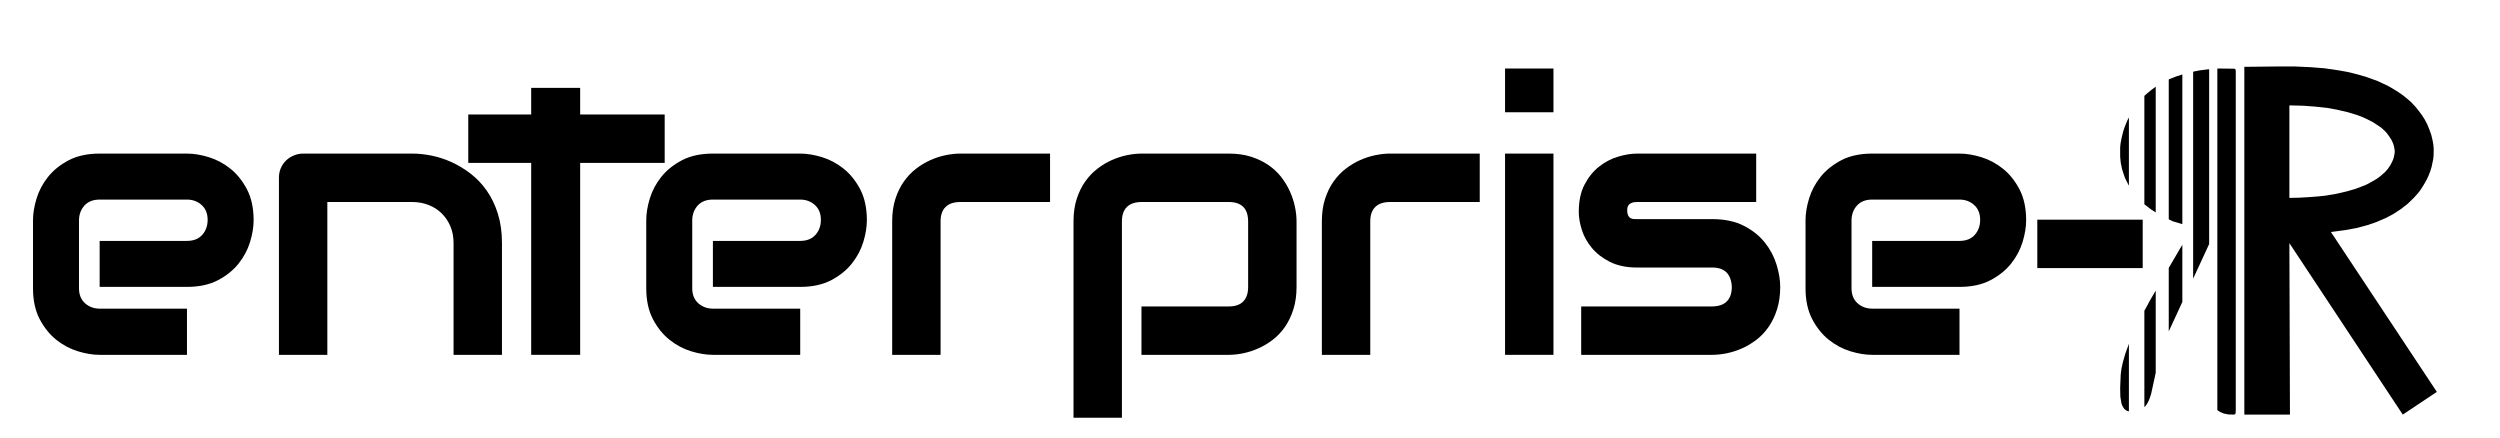
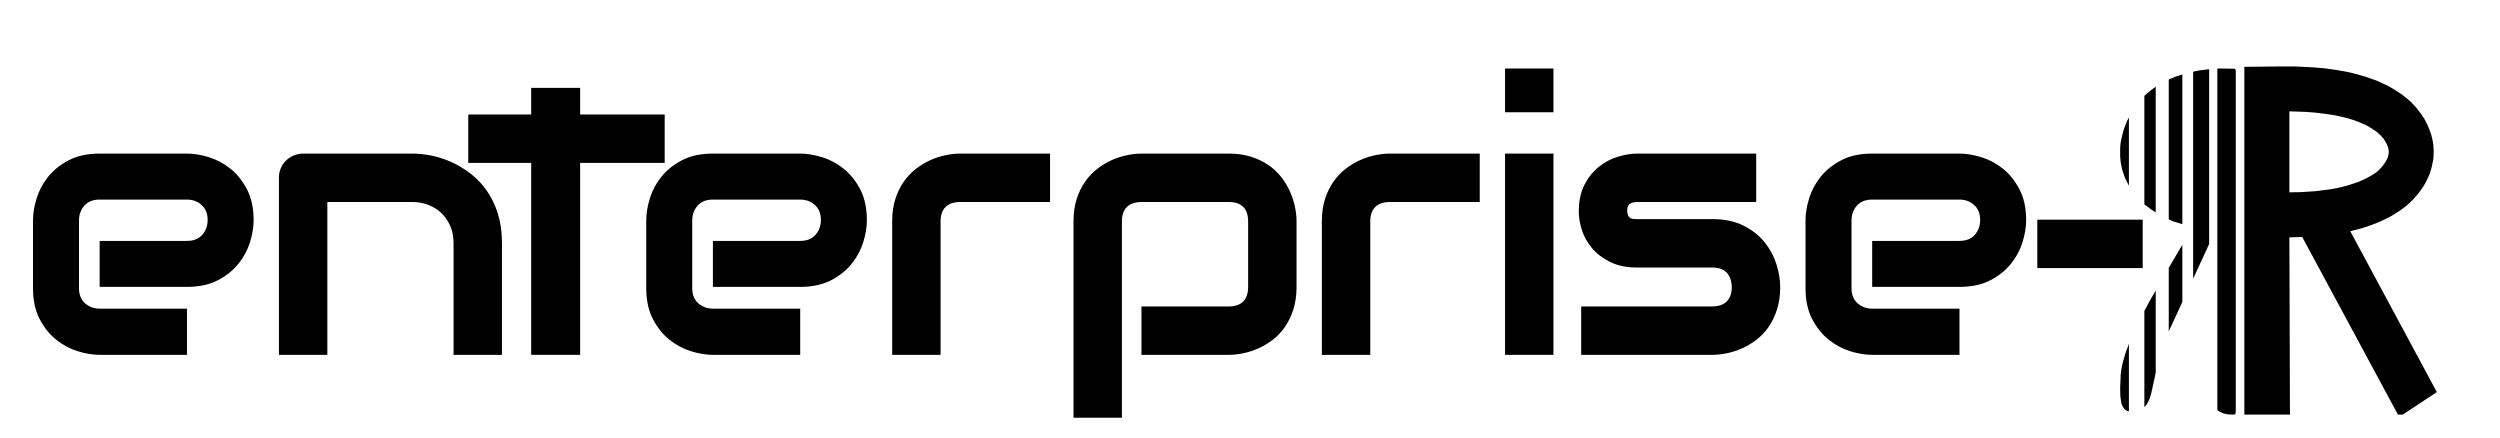
<svg xmlns="http://www.w3.org/2000/svg" viewBox="-94 -1906 13398 2350" width="320" height="56" role="img" aria-label="Enterprise-R">
  <g id="lockup">
    <g id="word" fill="#000000">
      <path d="M1253 -723Q1253 -669 1234.0 -606.5Q1215 -544 1172.5 -490.5Q1130 -437 1061.5 -401.0Q993 -365 895 -365H426V-612H895Q948 -612 977.0 -644.5Q1006 -677 1006 -725Q1006 -776 973.5 -805.0Q941 -834 895 -834H426Q373 -834 344.0 -801.5Q315 -769 315 -721V-358Q315 -306 347.5 -277.0Q380 -248 428 -248H895V0H426Q372 0 309.5 -19.0Q247 -38 193.5 -80.5Q140 -123 104.0 -191.5Q68 -260 68 -358V-723Q68 -777 87.0 -839.5Q106 -902 148.5 -955.5Q191 -1009 259.5 -1045.0Q328 -1081 426 -1081H895Q949 -1081 1011.5 -1062.0Q1074 -1043 1127.5 -1000.5Q1181 -958 1217.0 -889.5Q1253 -821 1253 -723Z" />
      <path d="M2587 0H2327V-600Q2327 -651 2309.5 -691.5Q2292 -732 2262.0 -761.0Q2232 -790 2191.5 -805.5Q2151 -821 2104 -821H1649V0H1389V-952Q1389 -979 1399.0 -1002.5Q1409 -1026 1427.0 -1043.5Q1445 -1061 1469.0 -1071.0Q1493 -1081 1520 -1081H2106Q2155 -1081 2209.5 -1070.0Q2264 -1059 2317.5 -1034.5Q2371 -1010 2419.5 -972.5Q2468 -935 2505.5 -881.5Q2543 -828 2565.0 -758.0Q2587 -688 2587 -600Z" />
      <path d="M2744 -1031H2406V-1291H2744V-1434H3007V-1291H3461V-1031H3007V0H2744Z" />
      <path d="M4547 -723Q4547 -669 4528.0 -606.5Q4509 -544 4466.5 -490.5Q4424 -437 4355.5 -401.0Q4287 -365 4189 -365H3720V-612H4189Q4242 -612 4271.0 -644.5Q4300 -677 4300 -725Q4300 -776 4267.5 -805.0Q4235 -834 4189 -834H3720Q3667 -834 3638.0 -801.5Q3609 -769 3609 -721V-358Q3609 -306 3641.5 -277.0Q3674 -248 3722 -248H4189V0H3720Q3666 0 3603.5 -19.0Q3541 -38 3487.5 -80.5Q3434 -123 3398.0 -191.5Q3362 -260 3362 -358V-723Q3362 -777 3381.0 -839.5Q3400 -902 3442.5 -955.5Q3485 -1009 3553.5 -1045.0Q3622 -1081 3720 -1081H4189Q4243 -1081 4305.5 -1062.0Q4368 -1043 4421.5 -1000.5Q4475 -958 4511.0 -889.5Q4547 -821 4547 -723Z" />
      <path d="M5531 -821H5050Q4997 -821 4970.0 -794.5Q4943 -768 4943 -717V0H4683V-717Q4683 -784 4700.0 -837.0Q4717 -890 4745.5 -930.5Q4774 -971 4811.0 -999.5Q4848 -1028 4888.5 -1046.0Q4929 -1064 4970.5 -1072.5Q5012 -1081 5048 -1081H5531Z" />
      <path d="M6855 -365Q6855 -298 6838.0 -244.5Q6821 -191 6793.0 -150.5Q6765 -110 6728.0 -81.5Q6691 -53 6650.5 -35.0Q6610 -17 6569.0 -8.5Q6528 0 6491 0H6022V-260H6491Q6543 -260 6569.0 -287.0Q6595 -314 6595 -365V-715Q6595 -769 6568.5 -795.0Q6542 -821 6491 -821H6024Q5971 -821 5944.0 -794.5Q5917 -768 5917 -717V338H5657V-717Q5657 -784 5674.0 -837.0Q5691 -890 5719.5 -930.5Q5748 -971 5785.0 -999.5Q5822 -1028 5862.5 -1046.0Q5903 -1064 5944.5 -1072.5Q5986 -1081 6022 -1081H6491Q6558 -1081 6611.0 -1064.0Q6664 -1047 6704.5 -1019.0Q6745 -991 6773.5 -954.0Q6802 -917 6820.0 -876.5Q6838 -836 6846.5 -795.0Q6855 -754 6855 -717Z" />
      <path d="M7839 -821H7358Q7305 -821 7278.0 -794.5Q7251 -768 7251 -717V0H6991V-717Q6991 -784 7008.0 -837.0Q7025 -890 7053.5 -930.5Q7082 -971 7119.0 -999.5Q7156 -1028 7196.5 -1046.0Q7237 -1064 7278.5 -1072.5Q7320 -1081 7356 -1081H7839Z" />
      <path d="M8235 -1303H7975V-1538H8235ZM8235 0H7975V-1081H8235Z" />
      <path d="M9453 -365Q9453 -298 9436.0 -244.5Q9419 -191 9391.0 -150.5Q9363 -110 9326.0 -81.5Q9289 -53 9248.5 -35.0Q9208 -17 9166.5 -8.5Q9125 0 9088 0H8384V-260H9086Q9139 -260 9166.0 -287.0Q9193 -314 9193 -365Q9188 -469 9088 -469H8685Q8599 -469 8539.0 -499.0Q8479 -529 8441.5 -574.0Q8404 -619 8387.5 -671.0Q8371 -723 8371 -768Q8371 -855 8402.0 -914.5Q8433 -974 8480.0 -1011.0Q8527 -1048 8582.0 -1064.5Q8637 -1081 8685 -1081H9324V-821H8687Q8667 -821 8655.5 -816.5Q8644 -812 8638.5 -804.5Q8633 -797 8632.0 -788.5Q8631 -780 8631 -772Q8632 -756 8637.0 -747.0Q8642 -738 8649.5 -734.0Q8657 -730 8666.5 -729.5Q8676 -729 8685 -729H9088Q9188 -729 9258.0 -693.0Q9328 -657 9371.0 -602.5Q9414 -548 9433.5 -484.0Q9453 -420 9453 -365Z" />
      <path d="M10774 -723Q10774 -669 10755.0 -606.5Q10736 -544 10693.5 -490.5Q10651 -437 10582.5 -401.0Q10514 -365 10416 -365H9947V-612H10416Q10469 -612 10498.0 -644.5Q10527 -677 10527 -725Q10527 -776 10494.5 -805.0Q10462 -834 10416 -834H9947Q9894 -834 9865.0 -801.5Q9836 -769 9836 -721V-358Q9836 -306 9868.5 -277.0Q9901 -248 9949 -248H10416V0H9947Q9893 0 9830.5 -19.0Q9768 -38 9714.5 -80.5Q9661 -123 9625.0 -191.5Q9589 -260 9589 -358V-723Q9589 -777 9608.0 -839.5Q9627 -902 9669.5 -955.5Q9712 -1009 9780.5 -1045.0Q9849 -1081 9947 -1081H10416Q10470 -1081 10532.5 -1062.0Q10595 -1043 10648.5 -1000.5Q10702 -958 10738.0 -889.5Q10774 -821 10774 -723Z" />
      <path d="M11400 -726V-466H10834V-726Z" />
    </g>
    <g id="logo" transform="translate(-186.00,0)">
-       <path id="r-sage" fill="#000000" fill-rule="evenodd" d="M12377 321H12132V-1547L12314 -1549H12402L12490 -1545L12564 -1539L12639 -1528L12684 -1520L12714 -1513L12759 -1501L12789 -1492L12847 -1471L12875 -1458L12903 -1445L12929 -1430L12955 -1414L12980 -1397L13004 -1378L13027 -1358L13048 -1336L13067 -1313L13085 -1289L13101 -1264L13115 -1237L13126 -1210L13136 -1182L13143 -1153L13147 -1131L13149 -1109V-1086L13148 -1063L13146 -1048L13138 -1010L13131 -987L13123 -966L13113 -944L13102 -924L13090 -904L13077 -884L13063 -866L13042 -843L13009 -811L12973 -783L12935 -758L12894 -736L12866 -724L12838 -712L12794 -697L12734 -681L12674 -670L12597 -660L13166 199L12983 321L12374 -600ZM12374 -843 12424 -844 12477 -847 12529 -851 12567 -855 12616 -863 12653 -871 12689 -880 12724 -890 12757 -902 12787 -914 12815 -929 12841 -944 12863 -960 12888 -982 12903 -999 12917 -1020 12925 -1035 12932 -1051 12936 -1066 12939 -1082 12940 -1094 12938 -1109 12935 -1123 12930 -1138 12921 -1157 12911 -1172 12898 -1190 12888 -1201 12870 -1218 12856 -1228 12824 -1249 12787 -1268 12767 -1277 12735 -1289 12689 -1303 12629 -1317 12579 -1326 12516 -1333 12451 -1338 12374 -1340Z" />
+       <path id="r-sage" fill="#000000" fill-rule="evenodd" d="M12377 321H12132V-1547L12314 -1549H12402L12490 -1545L12564 -1539L12639 -1528L12684 -1520L12714 -1513L12759 -1501L12789 -1492L12847 -1471L12875 -1458L12903 -1445L12929 -1430L12955 -1414L12980 -1397L13004 -1378L13027 -1358L13048 -1336L13067 -1313L13085 -1289L13101 -1264L13115 -1237L13126 -1210L13136 -1182L13143 -1153L13147 -1131L13149 -1094L13148 -1057L13141 -1020L13136 -999L13129 -977L13121 -957L13111 -936L13101 -917L13089 -898L13067 -867L13037 -833L13004 -802L12968 -775L12929 -750L12889 -729L12847 -710L12803 -693L12759 -679L12701 -664L13166 200L12983 321H12957L12443 -633L12374 -631ZM12374 -873 12436 -874 12513 -879 12562 -885 12611 -892 12658 -902 12703 -915 12745 -929 12783 -946 12816 -964 12843 -982 12854 -992 12873 -1012 12889 -1034 12896 -1047 12902 -1059 12905 -1071 12907 -1081 12908 -1091 12907 -1101 12905 -1111 12901 -1123 12895 -1136 12882 -1158 12865 -1178 12843 -1198 12830 -1207 12800 -1226 12783 -1235 12755 -1247 12725 -1259 12703 -1266 12658 -1278 12611 -1288 12562 -1295 12513 -1301 12462 -1305 12374 -1308Z" />
      <path id="ship-trail" fill="#000000" d="M12086 300 12085 314 12083 318 12080 320 12073 321 12045 320 12021 315 12002 307 11987 297V-1538H11989L12078 -1537L12083 -1535L12085 -1531L12086 -1525ZM11857 -1521 11892 -1528 11940 -1534H11943V-595L11942 -593L11857 -409ZM11726 -1479 11732 -1482 11765 -1495 11799 -1506V-702L11746 -718L11726 -728ZM11595 -1391 11607 -1402 11630 -1421 11653 -1438 11656 -1440V-765L11631 -781L11596 -808L11595 -809ZM11512 -910 11510 -912 11491 -950 11484 -970 11475 -998 11468 -1033 11465 -1064V-1114L11467 -1135L11473 -1166L11481 -1199L11489 -1223L11503 -1258L11512 -1275ZM11726 -467 11788 -573 11799 -591V-284L11726 -126ZM11595 -237 11603 -251 11625 -292 11656 -345V96L11639 175L11631 211L11622 238L11613 257L11605 270L11599 277L11595 280ZM11512 303H11510L11502 301L11494 296L11487 290L11481 281L11476 272L11472 261L11466 225L11465 178L11468 106L11472 74L11480 38L11493 -7L11509 -51L11512 -60Z" />
    </g>
  </g>
</svg>
